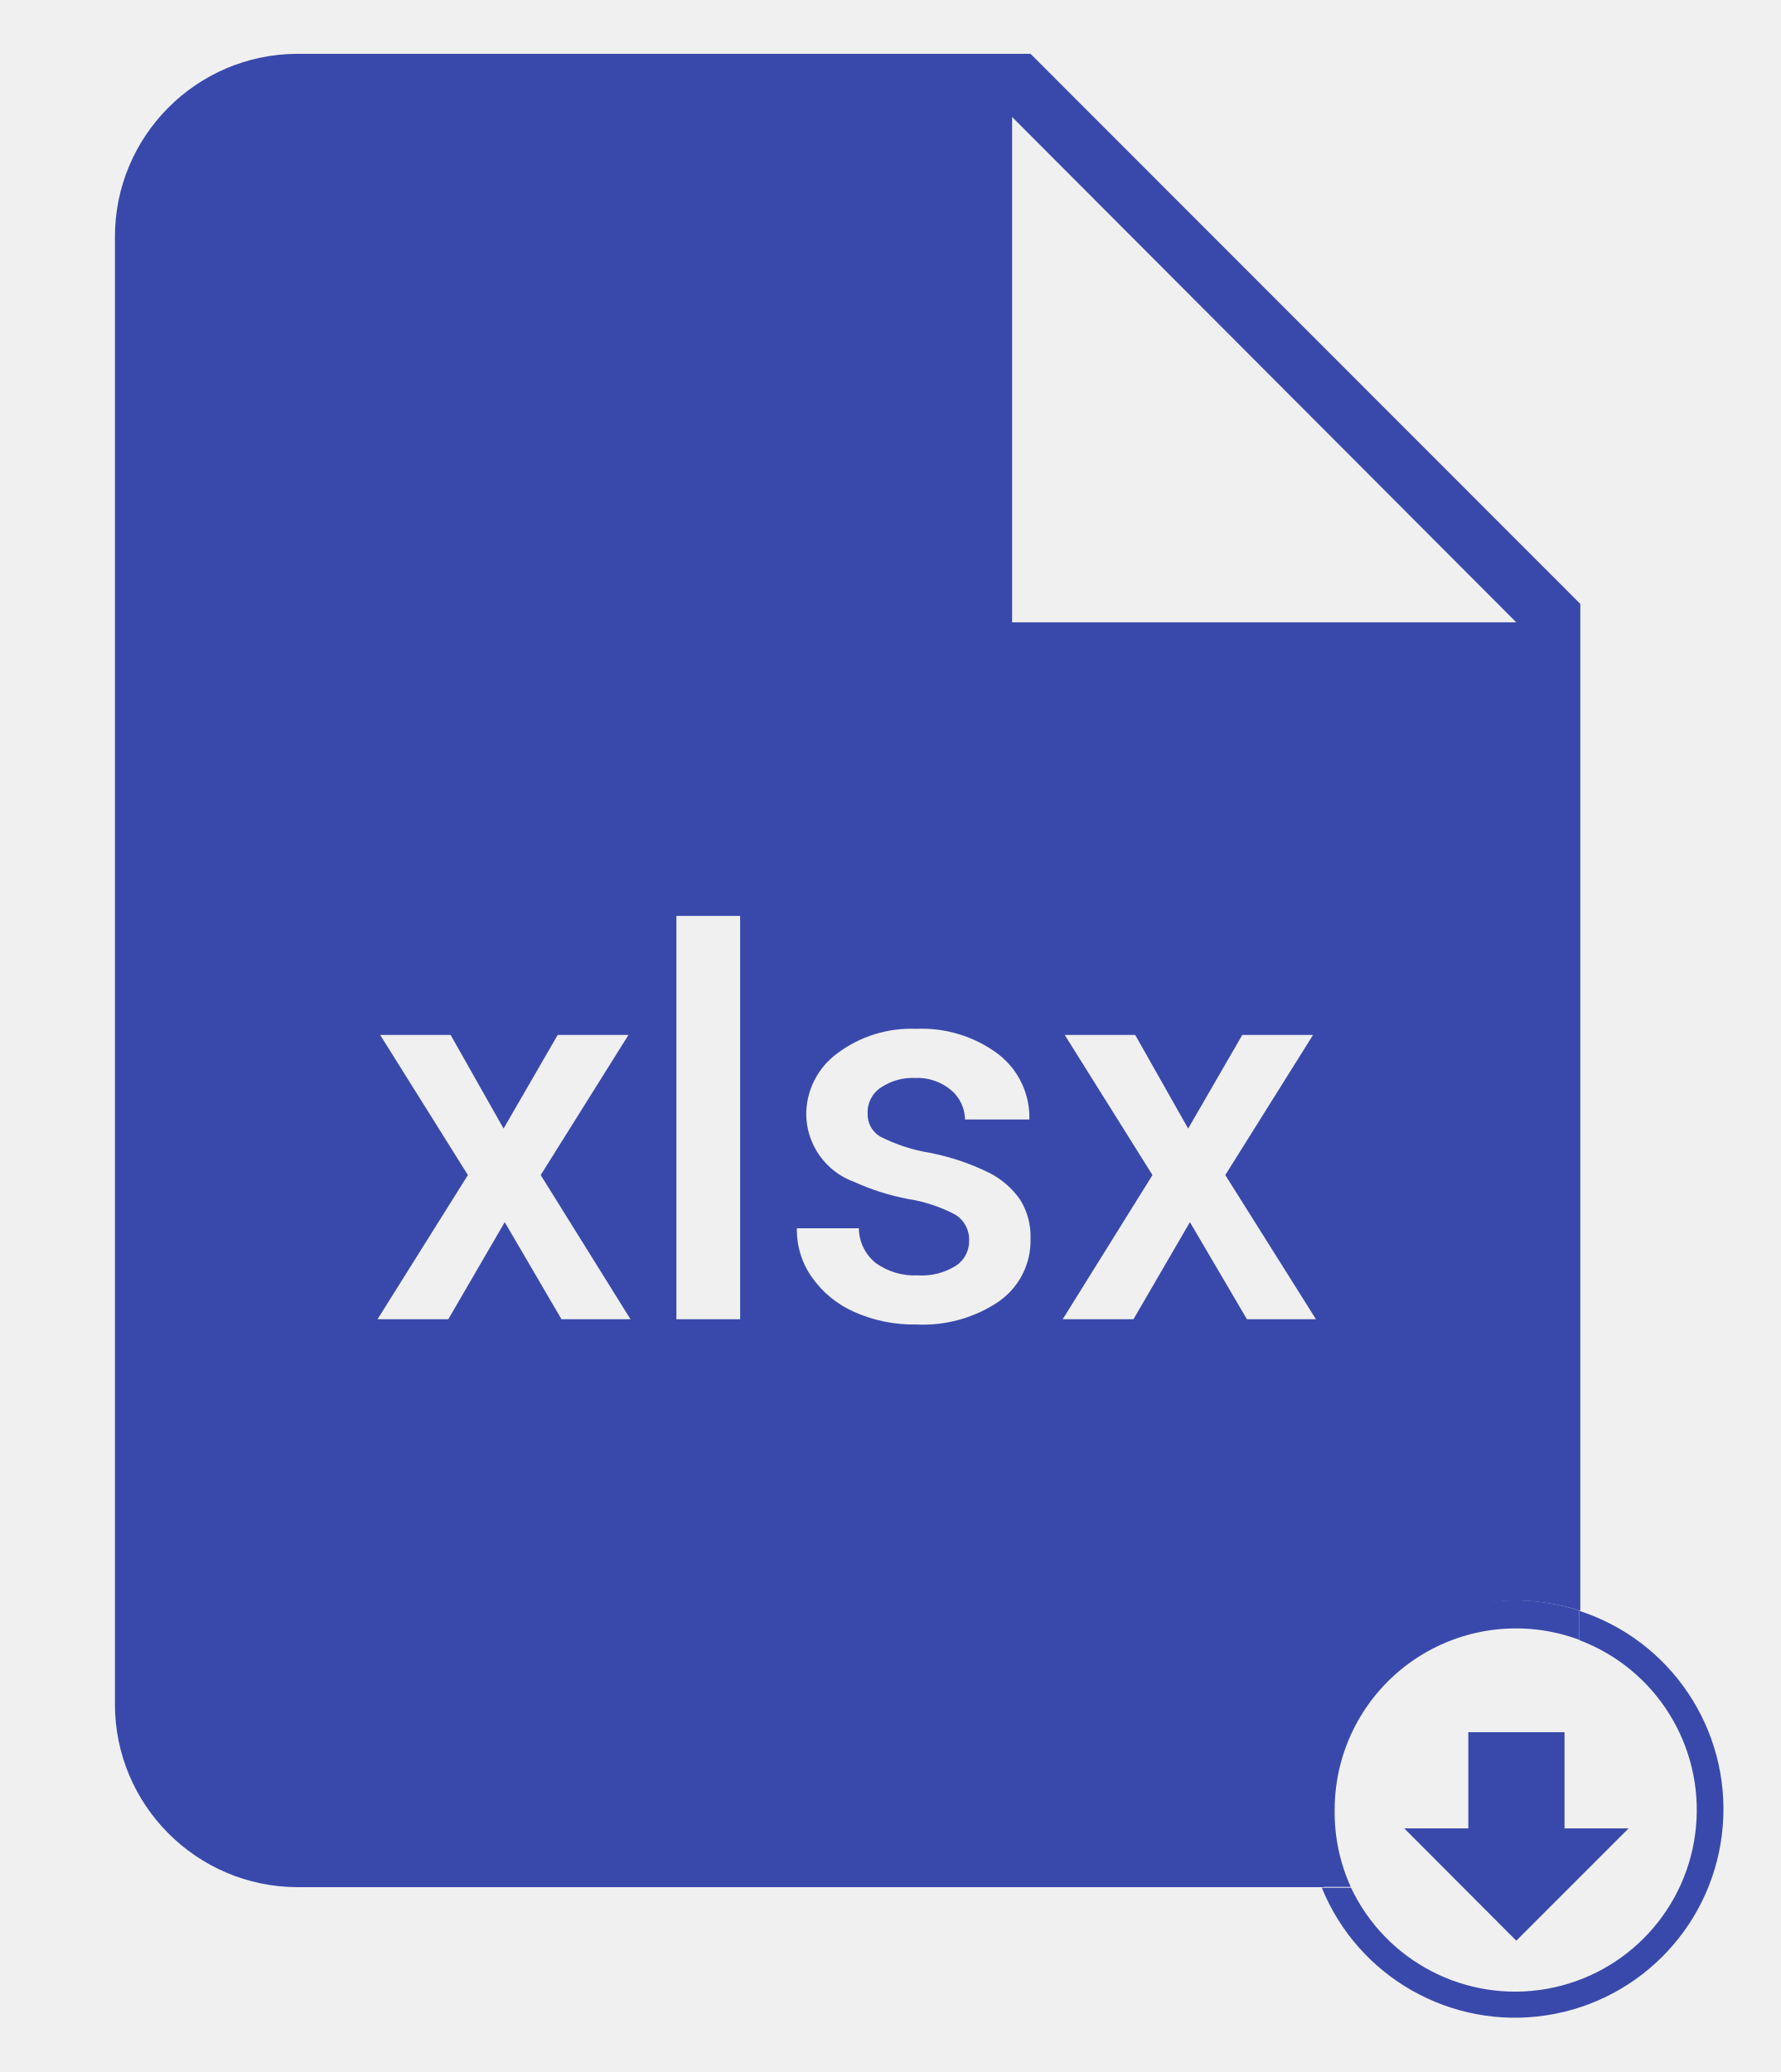
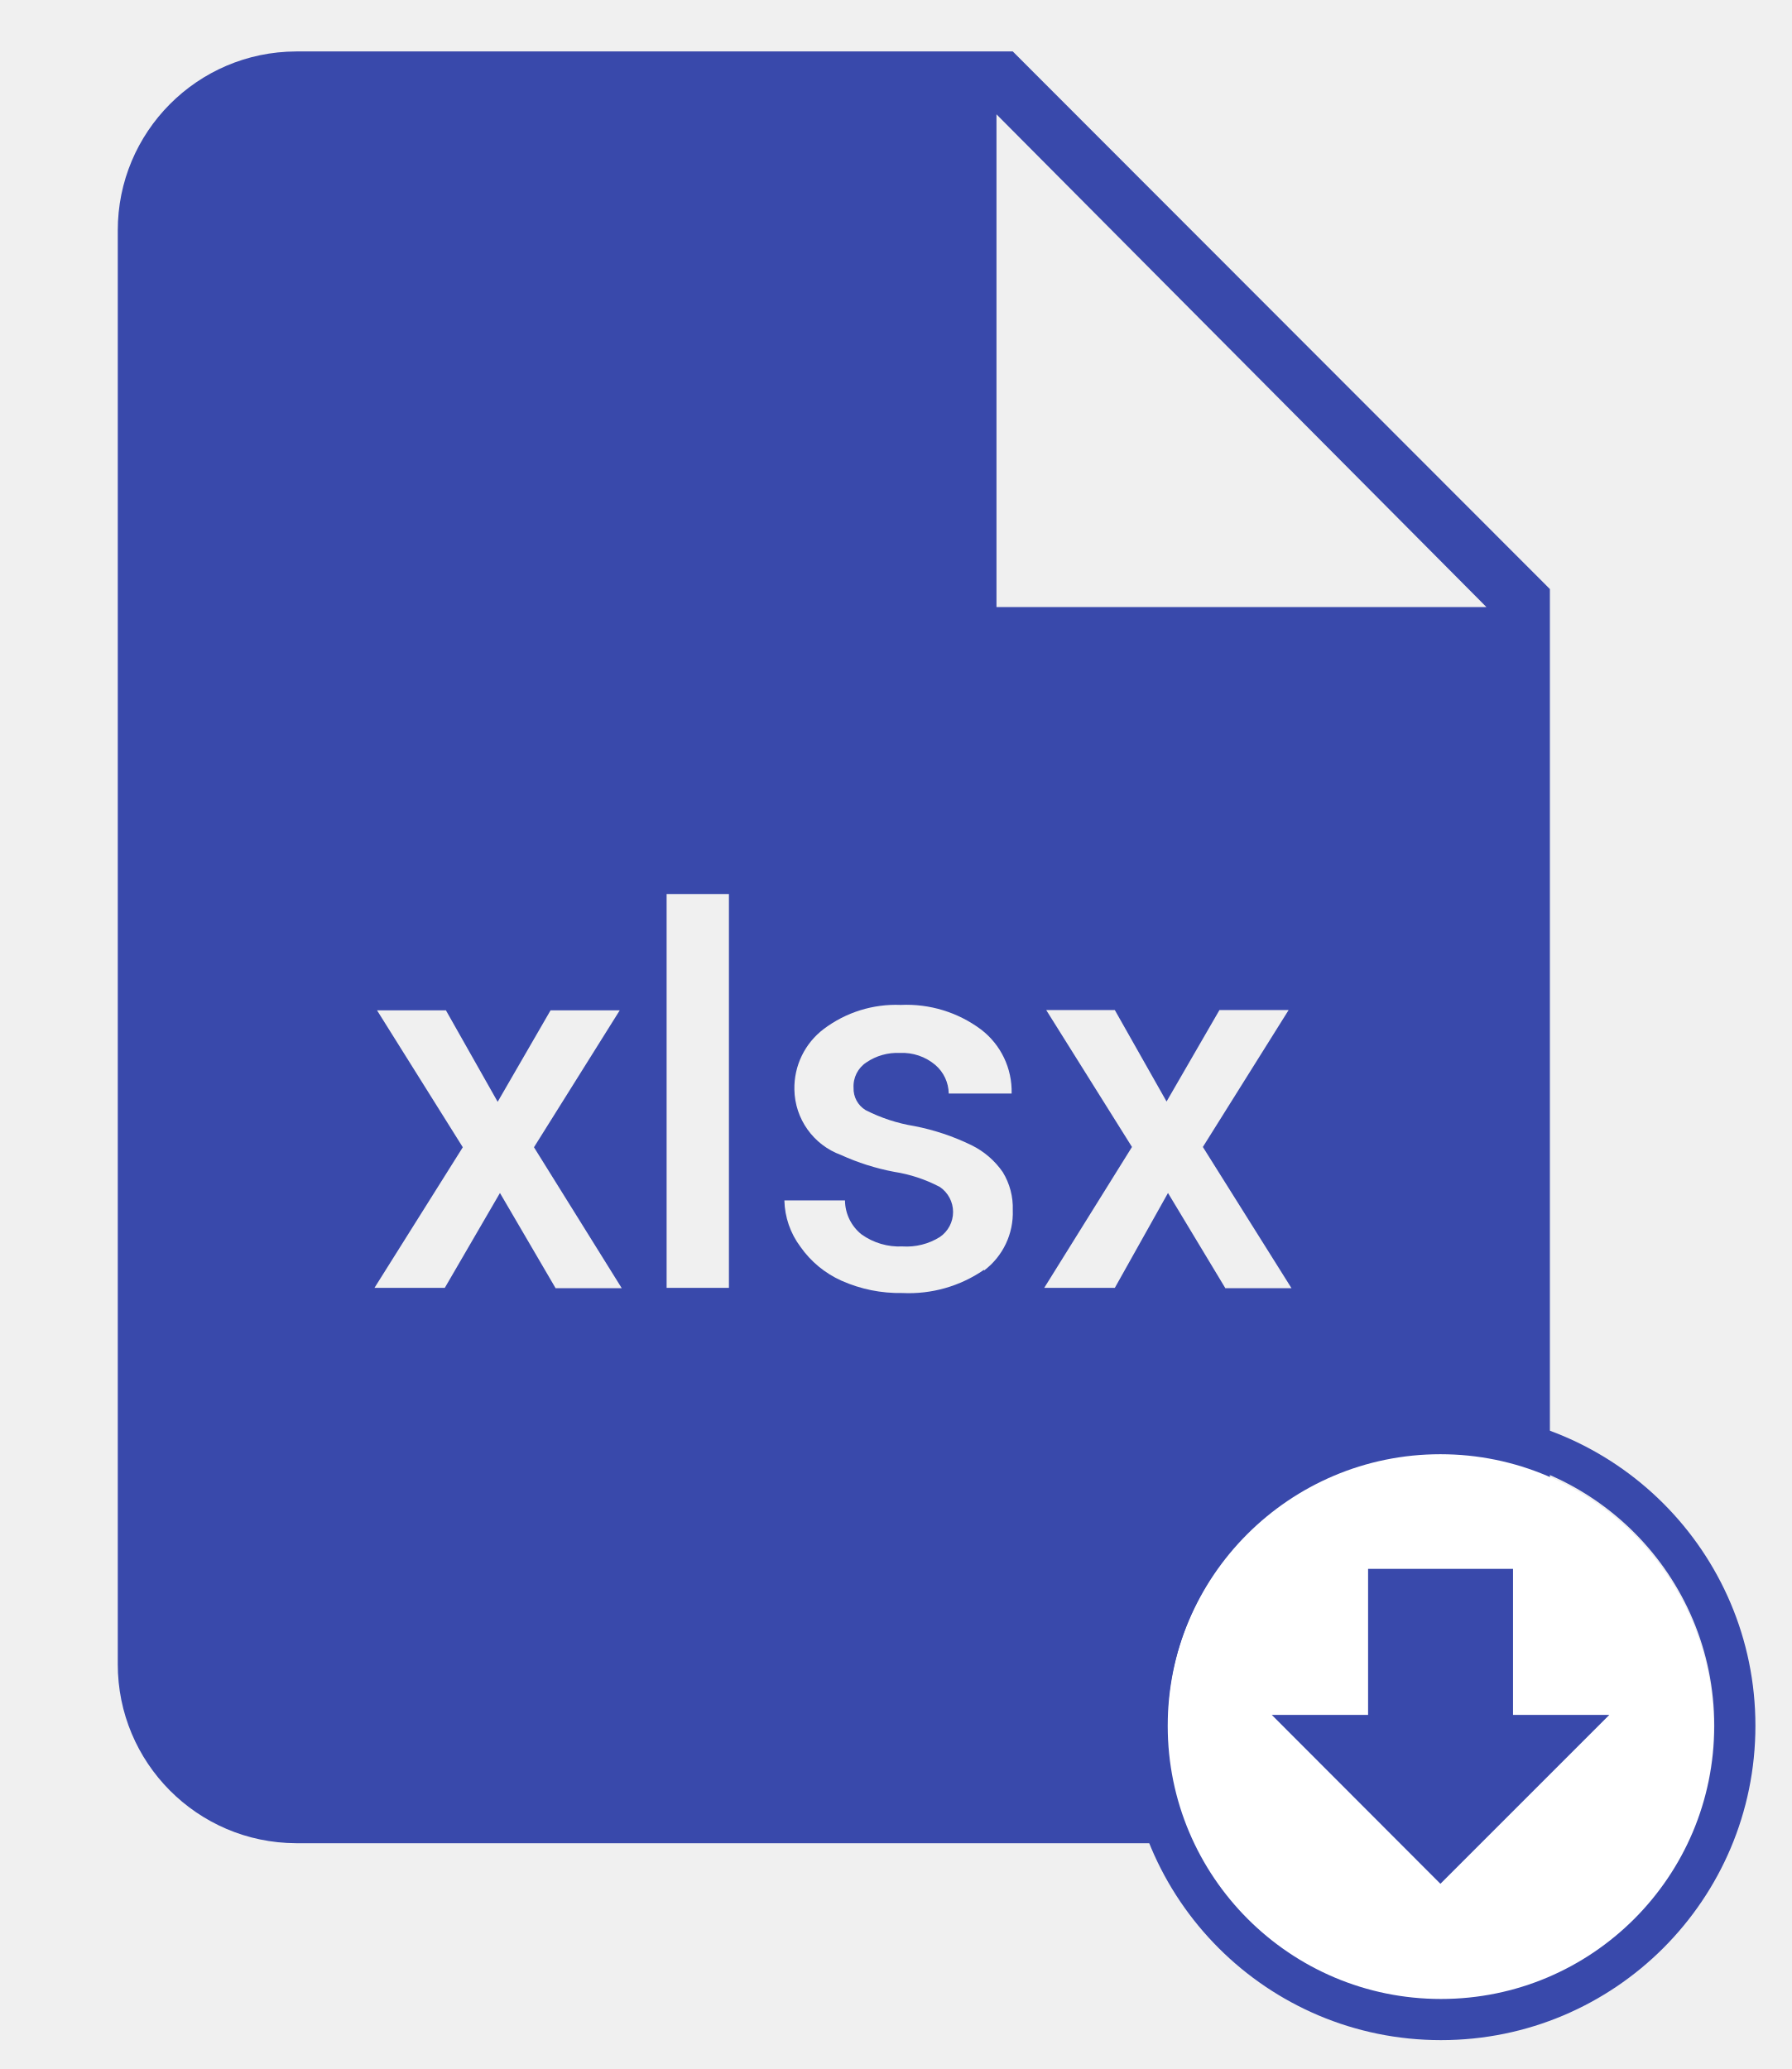
- <svg xmlns="http://www.w3.org/2000/svg" id="Capa_1" data-name="Capa 1" viewBox="0 0 60.88 70.85">
+ <svg xmlns="http://www.w3.org/2000/svg" id="Capa_1" data-name="Capa 1" viewBox="0 0 62.67 72.39">
  <defs>
-     <style>.cls-1{fill:none;}.cls-2{fill:#3949ab;}</style>
+     <style>.cls-1{fill:#3949ab;}.cls-2{fill:#fff;}</style>
  </defs>
-   <path class="cls-1" d="M45.64,61.87a6.2,6.2,0,1,0,6.21-6.21A6.16,6.16,0,0,0,45.64,61.87Zm10.05,0.65-3.84,3.84L48,62.52h2.19V59.23H53.5v3.29h2.19Z" />
-   <polygon class="cls-2" points="50.21 59.23 50.21 62.52 48.02 62.52 51.85 66.36 55.69 62.52 53.5 62.52 53.5 59.23 50.21 59.23" />
-   <polygon class="cls-1" points="34.61 4.04 34.61 21.28 51.85 21.28 34.61 4.04" />
-   <path class="cls-2" d="M51.85,54.73a7.1,7.1,0,0,1,2.19.35V20.65L35.24,1.84H10.16A6.26,6.26,0,0,0,3.93,8.11l0,50.15a6.26,6.26,0,0,0,6.24,6.27h35.1A7.13,7.13,0,0,1,51.85,54.73ZM34.61,4L51.85,21.28H34.61V4ZM19.2,45.11l-1.94-3.32-1.93,3.32H12.91L16,40.18l-3-4.79h2.41l1.81,3.2,1.85-3.2h2.42l-3,4.79,3.07,4.93H19.2Zm6.11,0H23.13V31.32h2.18V45.11Zm8.88-.63a4.63,4.63,0,0,1-2.85.81,5,5,0,0,1-2.13-.43,3.5,3.5,0,0,1-1.45-1.19A2.81,2.81,0,0,1,27.25,42h2.12a1.54,1.54,0,0,0,.58,1.19,2.27,2.27,0,0,0,1.43.42,2.2,2.2,0,0,0,1.31-.33,1,1,0,0,0,.45-0.86,1,1,0,0,0-.48-0.89A5.11,5.11,0,0,0,31.06,41a8.13,8.13,0,0,1-1.86-.59,2.48,2.48,0,0,1-1.63-2.29,2.59,2.59,0,0,1,1.06-2.1,4.19,4.19,0,0,1,2.69-.84,4.36,4.36,0,0,1,2.81.86,2.73,2.73,0,0,1,1.07,2.24H33a1.35,1.35,0,0,0-.47-1,1.79,1.79,0,0,0-1.24-.42,1.93,1.93,0,0,0-1.17.33,1,1,0,0,0-.45.89,0.88,0.88,0,0,0,.42.78,5.81,5.81,0,0,0,1.71.56,8.05,8.05,0,0,1,2,.67,2.86,2.86,0,0,1,1.09.94,2.39,2.39,0,0,1,.35,1.33A2.53,2.53,0,0,1,34.2,44.47Zm6.5-2.69-1.93,3.32H36.34l3.07-4.93-3-4.79h2.41l1.81,3.2,1.85-3.2h2.42l-3,4.79L45,45.11H42.64Z" />
-   <path class="cls-2" d="M54,55.08v1a6.21,6.21,0,1,1-7.8,8.47h-1A7.13,7.13,0,1,0,54,55.08Z" />
-   <path class="cls-2" d="M45.64,61.87A6.2,6.2,0,0,1,54,56.07v-1a7.13,7.13,0,0,0-8.81,9.45h1A6.16,6.16,0,0,1,45.64,61.87Z" />
+   <path class="cls-1" d="M35.43,1.8H10.36A6.26,6.26,0,0,0,4.12,8.07V58.22a6.26,6.26,0,0,0,6.24,6.27H48a6.29,6.29,0,0,0,6.22-6.27V20.61Zm-16,43.26-1.94-3.32-1.93,3.32H13.1l3.09-4.92-3-4.79H15.6l1.81,3.2,1.85-3.2h2.42l-3,4.79,3.07,4.93H19.43Zm6.11,0H23.32V31.28H25.5V45.07h0Zm8.88-.63a4.63,4.63,0,0,1-2.85.81,5,5,0,0,1-2.13-.43A3.5,3.5,0,0,1,28,43.62,2.81,2.81,0,0,1,27.44,42h2.12a1.54,1.54,0,0,0,.58,1.19,2.27,2.27,0,0,0,1.43.42,2.2,2.2,0,0,0,1.31-.33,1.06,1.06,0,0,0,0-1.75,5.11,5.11,0,0,0-1.6-.53,8.13,8.13,0,0,1-1.86-.59,2.48,2.48,0,0,1-1.63-2.29A2.59,2.59,0,0,1,28.82,36a4.19,4.19,0,0,1,2.69-.84,4.36,4.36,0,0,1,2.81.86,2.73,2.73,0,0,1,1.07,2.24h-2.2a1.35,1.35,0,0,0-.47-1,1.79,1.79,0,0,0-1.24-.42,1.93,1.93,0,0,0-1.17.33,1,1,0,0,0-.45.89,0.88,0.88,0,0,0,.42.78,5.81,5.81,0,0,0,1.71.56,8.05,8.05,0,0,1,2,.67,2.86,2.86,0,0,1,1.09.94,2.39,2.39,0,0,1,.35,1.33,2.53,2.53,0,0,1-1,2.11h0Zm8.44,0.63-2-3.32L39,45.06H36.53l3.07-4.93-3-4.79H39l1.81,3.2,1.85-3.2h2.42l-3,4.79,3.1,4.94H42.86Zm-8-23.83V4L52,21.24H34.86Z" />
+   <path class="cls-2" d="M61.38,60.38h0a11,11,0,0,0-11-11h0A11,11,0,0,1,61.38,60.38Z" />
+   <path class="cls-2" d="M50.39,70a9.56,9.56,0,1,0-9.56-9.56A9.56,9.56,0,0,0,50.39,70Z" />
+   <path class="cls-1" d="M39.41,60.38a11,11,0,1,0,11-11A11,11,0,0,0,39.41,60.38Zm11-9.56a9.56,9.56,0,1,1-9.56,9.56A9.56,9.56,0,0,1,50.39,50.82Z" />
+   <path class="cls-1" d="M56.3,60H52.93V54.89H47.86V60H44.49l5.9,5.91Z" />
</svg>
